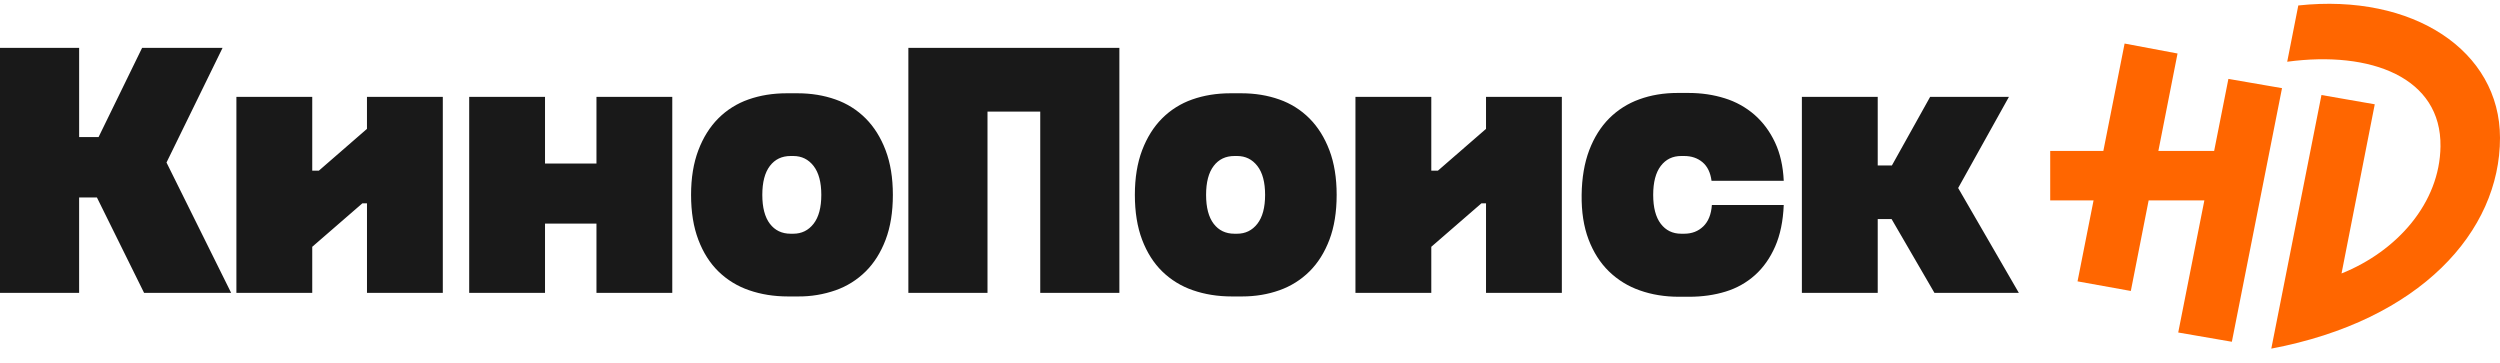
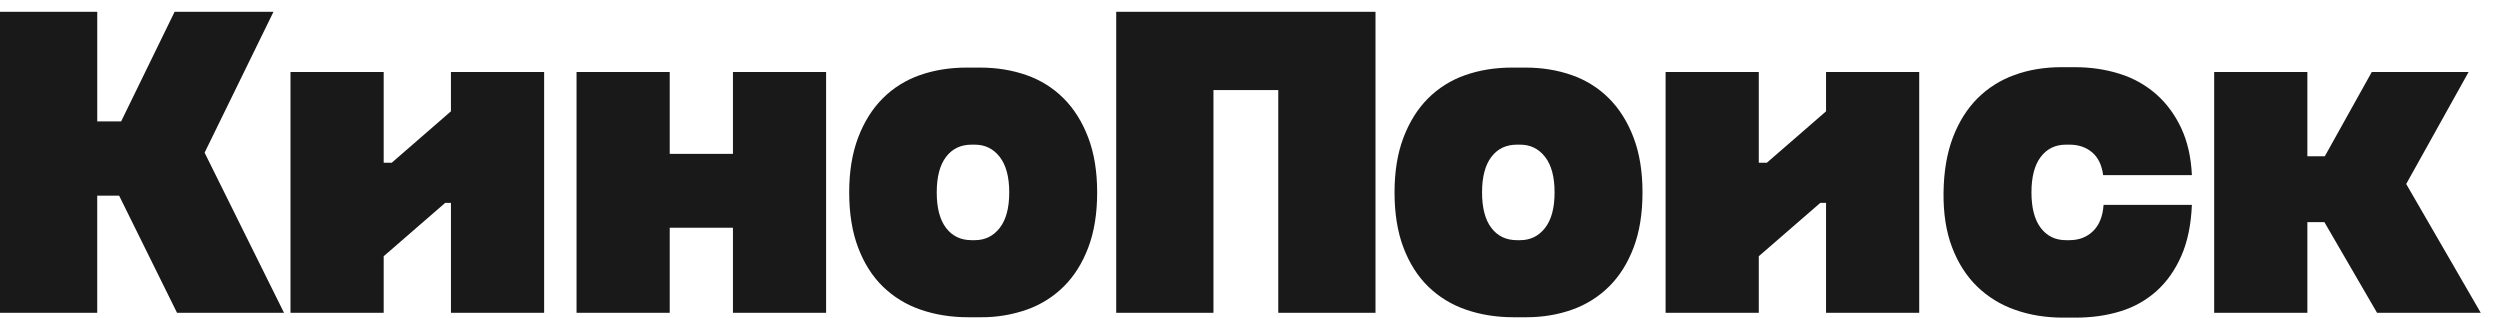
- <svg xmlns="http://www.w3.org/2000/svg" height="20" viewBox="0 0 145 21" fill="none">
-   <path fill-rule="evenodd" clip-rule="evenodd" d="M5.622 11.454H4.589V16.985H0V2.776H4.59V7.949H5.718L8.242 2.776H12.909L9.657 9.426L13.406 16.985H8.356L5.622 11.454H5.622ZM21.284 11.794H21.016L18.11 14.314V16.985H13.711V5.618H18.11V9.9H18.492L21.284 7.474V5.618H25.683V16.985H21.285V11.794H21.284ZM34.595 12.969H31.611V16.985H27.213V5.618H31.611V9.483H34.595V5.618H38.992V16.985H34.595V12.969ZM46.259 5.41C47.05 5.41 47.782 5.53 48.458 5.769C49.118 5.999 49.717 6.375 50.208 6.868C50.699 7.361 51.085 7.977 51.365 8.715C51.646 9.455 51.786 10.316 51.786 11.302C51.786 12.3 51.646 13.168 51.365 13.907C51.085 14.645 50.699 15.258 50.208 15.744C49.717 16.231 49.123 16.603 48.468 16.834C47.771 17.078 47.037 17.2 46.298 17.194H45.705C44.888 17.194 44.136 17.073 43.449 16.834C42.781 16.607 42.173 16.235 41.669 15.744C41.172 15.258 40.783 14.645 40.504 13.907C40.223 13.168 40.082 12.3 40.082 11.302C40.082 10.316 40.223 9.455 40.504 8.715C40.783 7.977 41.17 7.361 41.66 6.868C42.152 6.375 42.75 5.999 43.41 5.769C44.086 5.53 44.825 5.41 45.628 5.41H46.259ZM46.011 13.556C46.495 13.556 46.887 13.364 47.187 12.979C47.487 12.593 47.636 12.035 47.636 11.302C47.636 10.569 47.486 10.01 47.187 9.625C46.887 9.24 46.495 9.048 46.011 9.048H45.858C45.348 9.048 44.946 9.24 44.653 9.625C44.36 10.01 44.214 10.569 44.214 11.302C44.214 12.034 44.36 12.593 44.653 12.979C44.947 13.364 45.348 13.556 45.858 13.556H46.011ZM52.685 2.776H64.924V16.985H60.334V6.471H57.275V16.985H52.685V2.776ZM72 5.41C72.79 5.41 73.523 5.53 74.198 5.769C74.858 5.999 75.457 6.375 75.948 6.868C76.439 7.361 76.825 7.977 77.105 8.715C77.386 9.455 77.526 10.316 77.526 11.302C77.526 12.3 77.386 13.168 77.105 13.907C76.825 14.645 76.439 15.258 75.948 15.744C75.457 16.231 74.862 16.603 74.208 16.834C73.539 17.073 72.816 17.194 72.038 17.194H71.445C70.629 17.194 69.876 17.073 69.189 16.834C68.521 16.607 67.913 16.234 67.41 15.744C66.912 15.258 66.524 14.645 66.243 13.907C65.963 13.168 65.822 12.3 65.822 11.302C65.822 10.316 65.963 9.455 66.243 8.715C66.524 7.977 66.909 7.361 67.4 6.868C67.892 6.375 68.49 5.999 69.15 5.769C69.826 5.53 70.565 5.41 71.368 5.41H72ZM71.751 13.556C72.235 13.556 72.627 13.364 72.927 12.979C73.227 12.593 73.376 12.035 73.376 11.302C73.376 10.569 73.227 10.01 72.927 9.625C72.627 9.24 72.235 9.048 71.751 9.048H71.598C71.088 9.048 70.686 9.24 70.393 9.625C70.1 10.01 69.953 10.569 69.953 11.302C69.953 12.034 70.1 12.593 70.393 12.979C70.687 13.364 71.088 13.556 71.598 13.556H71.751ZM86.189 11.794H85.921L83.015 14.314V16.985H78.616V5.618H83.015V9.9H83.397L86.189 7.475V5.618H90.587V16.985H86.189V11.794ZM103.457 11.889C103.419 12.824 103.253 13.626 102.96 14.295C102.667 14.965 102.278 15.517 101.793 15.953C101.304 16.392 100.723 16.718 100.092 16.91C99.441 17.112 98.734 17.212 97.969 17.212H97.376C96.56 17.212 95.805 17.09 95.11 16.843C94.436 16.61 93.822 16.232 93.312 15.735C92.809 15.242 92.416 14.627 92.136 13.887C91.856 13.149 91.722 12.287 91.735 11.302C91.748 10.316 91.894 9.455 92.174 8.715C92.455 7.977 92.841 7.361 93.331 6.868C93.824 6.375 94.422 5.996 95.082 5.76C95.757 5.514 96.496 5.391 97.3 5.391H97.931C98.683 5.391 99.387 5.495 100.044 5.703C100.679 5.899 101.265 6.225 101.765 6.66C102.255 7.09 102.651 7.623 102.951 8.261C103.25 8.899 103.419 9.641 103.457 10.487H99.269C99.206 10.007 99.03 9.647 98.744 9.407C98.457 9.167 98.103 9.048 97.682 9.048H97.51C97.013 9.048 96.617 9.24 96.324 9.625C96.031 10.01 95.885 10.569 95.885 11.302C95.885 12.034 96.031 12.593 96.324 12.979C96.617 13.364 97.013 13.556 97.51 13.556H97.682C98.128 13.556 98.498 13.414 98.791 13.13C99.085 12.846 99.25 12.432 99.289 11.889H103.457V11.889ZM109.711 12.704H108.908V16.985H104.509V5.618H108.908V9.597H109.73L111.948 5.618H116.518L113.573 10.905L117.092 16.985H112.197L109.711 12.704Z" fill="black" fill-opacity="0.9" />
-   <path d="M126.337 19.285L129.448 19.822L132.357 5.113L129.247 4.576L126.337 19.285ZM118.912 8.756V11.622H129.307V8.756H118.912ZM123.588 16.876L126.297 3.103L123.227 2.526L120.497 16.319L123.588 16.876ZM145 7.999C145 2.944 139.963 -0.4 133.301 0.317L132.658 3.581C137.515 2.924 141.609 4.496 141.548 8.497C141.508 11.761 139.04 14.567 135.809 15.861L137.736 6.049L134.645 5.511L131.735 20.22C140.364 18.588 145 13.433 145 7.999Z" fill="#FF6600" />
+ <svg xmlns="http://www.w3.org/2000/svg" height="15" viewBox="0 0 118 15" fill="none">
+   <path fill-rule="evenodd" clip-rule="evenodd" d="M5.622 9.234H4.589V14.765H0V0.556H4.59V5.729H5.718L8.242 0.556H12.909L9.657 7.206L13.406 14.765H8.356L5.622 9.234H5.622ZM21.284 9.574H21.016L18.11 12.094V14.765H13.711V3.398H18.11V7.68H18.492L21.284 5.254V3.398H25.683V14.765H21.285V9.574H21.284ZM34.595 10.749H31.611V14.765H27.213V3.398H31.611V7.263H34.595V3.398H38.992V14.765H34.595V10.749ZM46.259 3.19C47.05 3.19 47.782 3.31 48.458 3.549C49.118 3.779 49.717 4.155 50.208 4.648C50.699 5.141 51.085 5.757 51.365 6.495C51.646 7.235 51.786 8.096 51.786 9.082C51.786 10.079 51.646 10.948 51.365 11.687C51.085 12.425 50.699 13.038 50.208 13.524C49.717 14.011 49.123 14.383 48.468 14.614C47.771 14.858 47.037 14.98 46.298 14.974H45.705C44.888 14.974 44.136 14.853 43.449 14.614C42.781 14.387 42.173 14.014 41.669 13.524C41.172 13.038 40.783 12.425 40.504 11.687C40.223 10.948 40.082 10.079 40.082 9.082C40.082 8.096 40.223 7.235 40.504 6.495C40.783 5.757 41.17 5.141 41.66 4.648C42.152 4.155 42.75 3.779 43.41 3.549C44.086 3.31 44.825 3.19 45.628 3.19H46.259ZM46.011 11.336C46.495 11.336 46.887 11.144 47.187 10.758C47.487 10.373 47.636 9.815 47.636 9.082C47.636 8.35 47.486 7.79 47.187 7.405C46.887 7.02 46.495 6.828 46.011 6.828H45.858C45.348 6.828 44.946 7.02 44.653 7.405C44.36 7.79 44.214 8.349 44.214 9.082C44.214 9.814 44.36 10.373 44.653 10.758C44.947 11.144 45.348 11.336 45.858 11.336H46.011ZM52.685 0.556H64.924V14.765H60.334V4.251H57.275V14.765H52.685V0.556ZM72 3.19C72.79 3.19 73.523 3.31 74.198 3.549C74.858 3.779 75.457 4.155 75.948 4.648C76.439 5.141 76.825 5.757 77.105 6.495C77.386 7.235 77.526 8.096 77.526 9.082C77.526 10.079 77.386 10.948 77.105 11.687C76.825 12.425 76.439 13.038 75.948 13.524C75.457 14.011 74.862 14.383 74.208 14.614C73.539 14.853 72.816 14.974 72.038 14.974H71.445C70.629 14.974 69.876 14.853 69.189 14.614C68.521 14.386 67.913 14.014 67.41 13.524C66.912 13.038 66.524 12.425 66.243 11.687C65.963 10.948 65.822 10.079 65.822 9.082C65.822 8.096 65.963 7.235 66.243 6.495C66.524 5.757 66.909 5.141 67.4 4.648C67.892 4.155 68.49 3.779 69.15 3.549C69.826 3.31 70.565 3.19 71.368 3.19H72ZM71.751 11.336C72.235 11.336 72.627 11.144 72.927 10.758C73.227 10.373 73.376 9.815 73.376 9.082C73.376 8.349 73.227 7.79 72.927 7.405C72.627 7.02 72.235 6.828 71.751 6.828H71.598C71.088 6.828 70.686 7.02 70.393 7.405C70.1 7.79 69.953 8.349 69.953 9.082C69.953 9.814 70.1 10.373 70.393 10.758C70.687 11.144 71.088 11.336 71.598 11.336H71.751ZM86.189 9.574H85.921L83.015 12.094V14.765H78.616V3.398H83.015V7.68H83.397L86.189 5.255V3.398H90.587V14.765H86.189V9.574ZM103.457 9.669C103.419 10.604 103.253 11.406 102.96 12.075C102.667 12.745 102.278 13.297 101.793 13.733C101.304 14.172 100.723 14.498 100.092 14.69C99.441 14.892 98.734 14.992 97.969 14.992H97.376C96.56 14.992 95.805 14.87 95.11 14.623C94.436 14.39 93.822 14.011 93.312 13.515C92.809 13.022 92.416 12.407 92.136 11.668C91.856 10.93 91.722 10.067 91.735 9.082C91.748 8.096 91.894 7.235 92.174 6.495C92.455 5.757 92.841 5.141 93.331 4.648C93.824 4.155 94.422 3.776 95.082 3.54C95.757 3.294 96.496 3.171 97.3 3.171H97.931C98.683 3.171 99.387 3.275 100.044 3.483C100.679 3.679 101.265 4.005 101.765 4.44C102.255 4.87 102.651 5.403 102.951 6.041C103.25 6.679 103.419 7.421 103.457 8.267H99.269C99.206 7.787 99.03 7.427 98.744 7.187C98.457 6.947 98.103 6.828 97.682 6.828H97.51C97.013 6.828 96.617 7.02 96.324 7.405C96.031 7.79 95.885 8.349 95.885 9.082C95.885 9.814 96.031 10.373 96.324 10.758C96.617 11.144 97.013 11.336 97.51 11.336H97.682C98.128 11.336 98.498 11.194 98.791 10.91C99.085 10.626 99.25 10.212 99.289 9.669H103.457V9.669ZM109.711 10.484H108.908V14.765H104.509V3.398H108.908V7.377H109.73L111.948 3.398H116.518L113.573 8.684L117.092 14.765H112.197L109.711 10.484Z" fill="black" fill-opacity="0.9" />
</svg>
